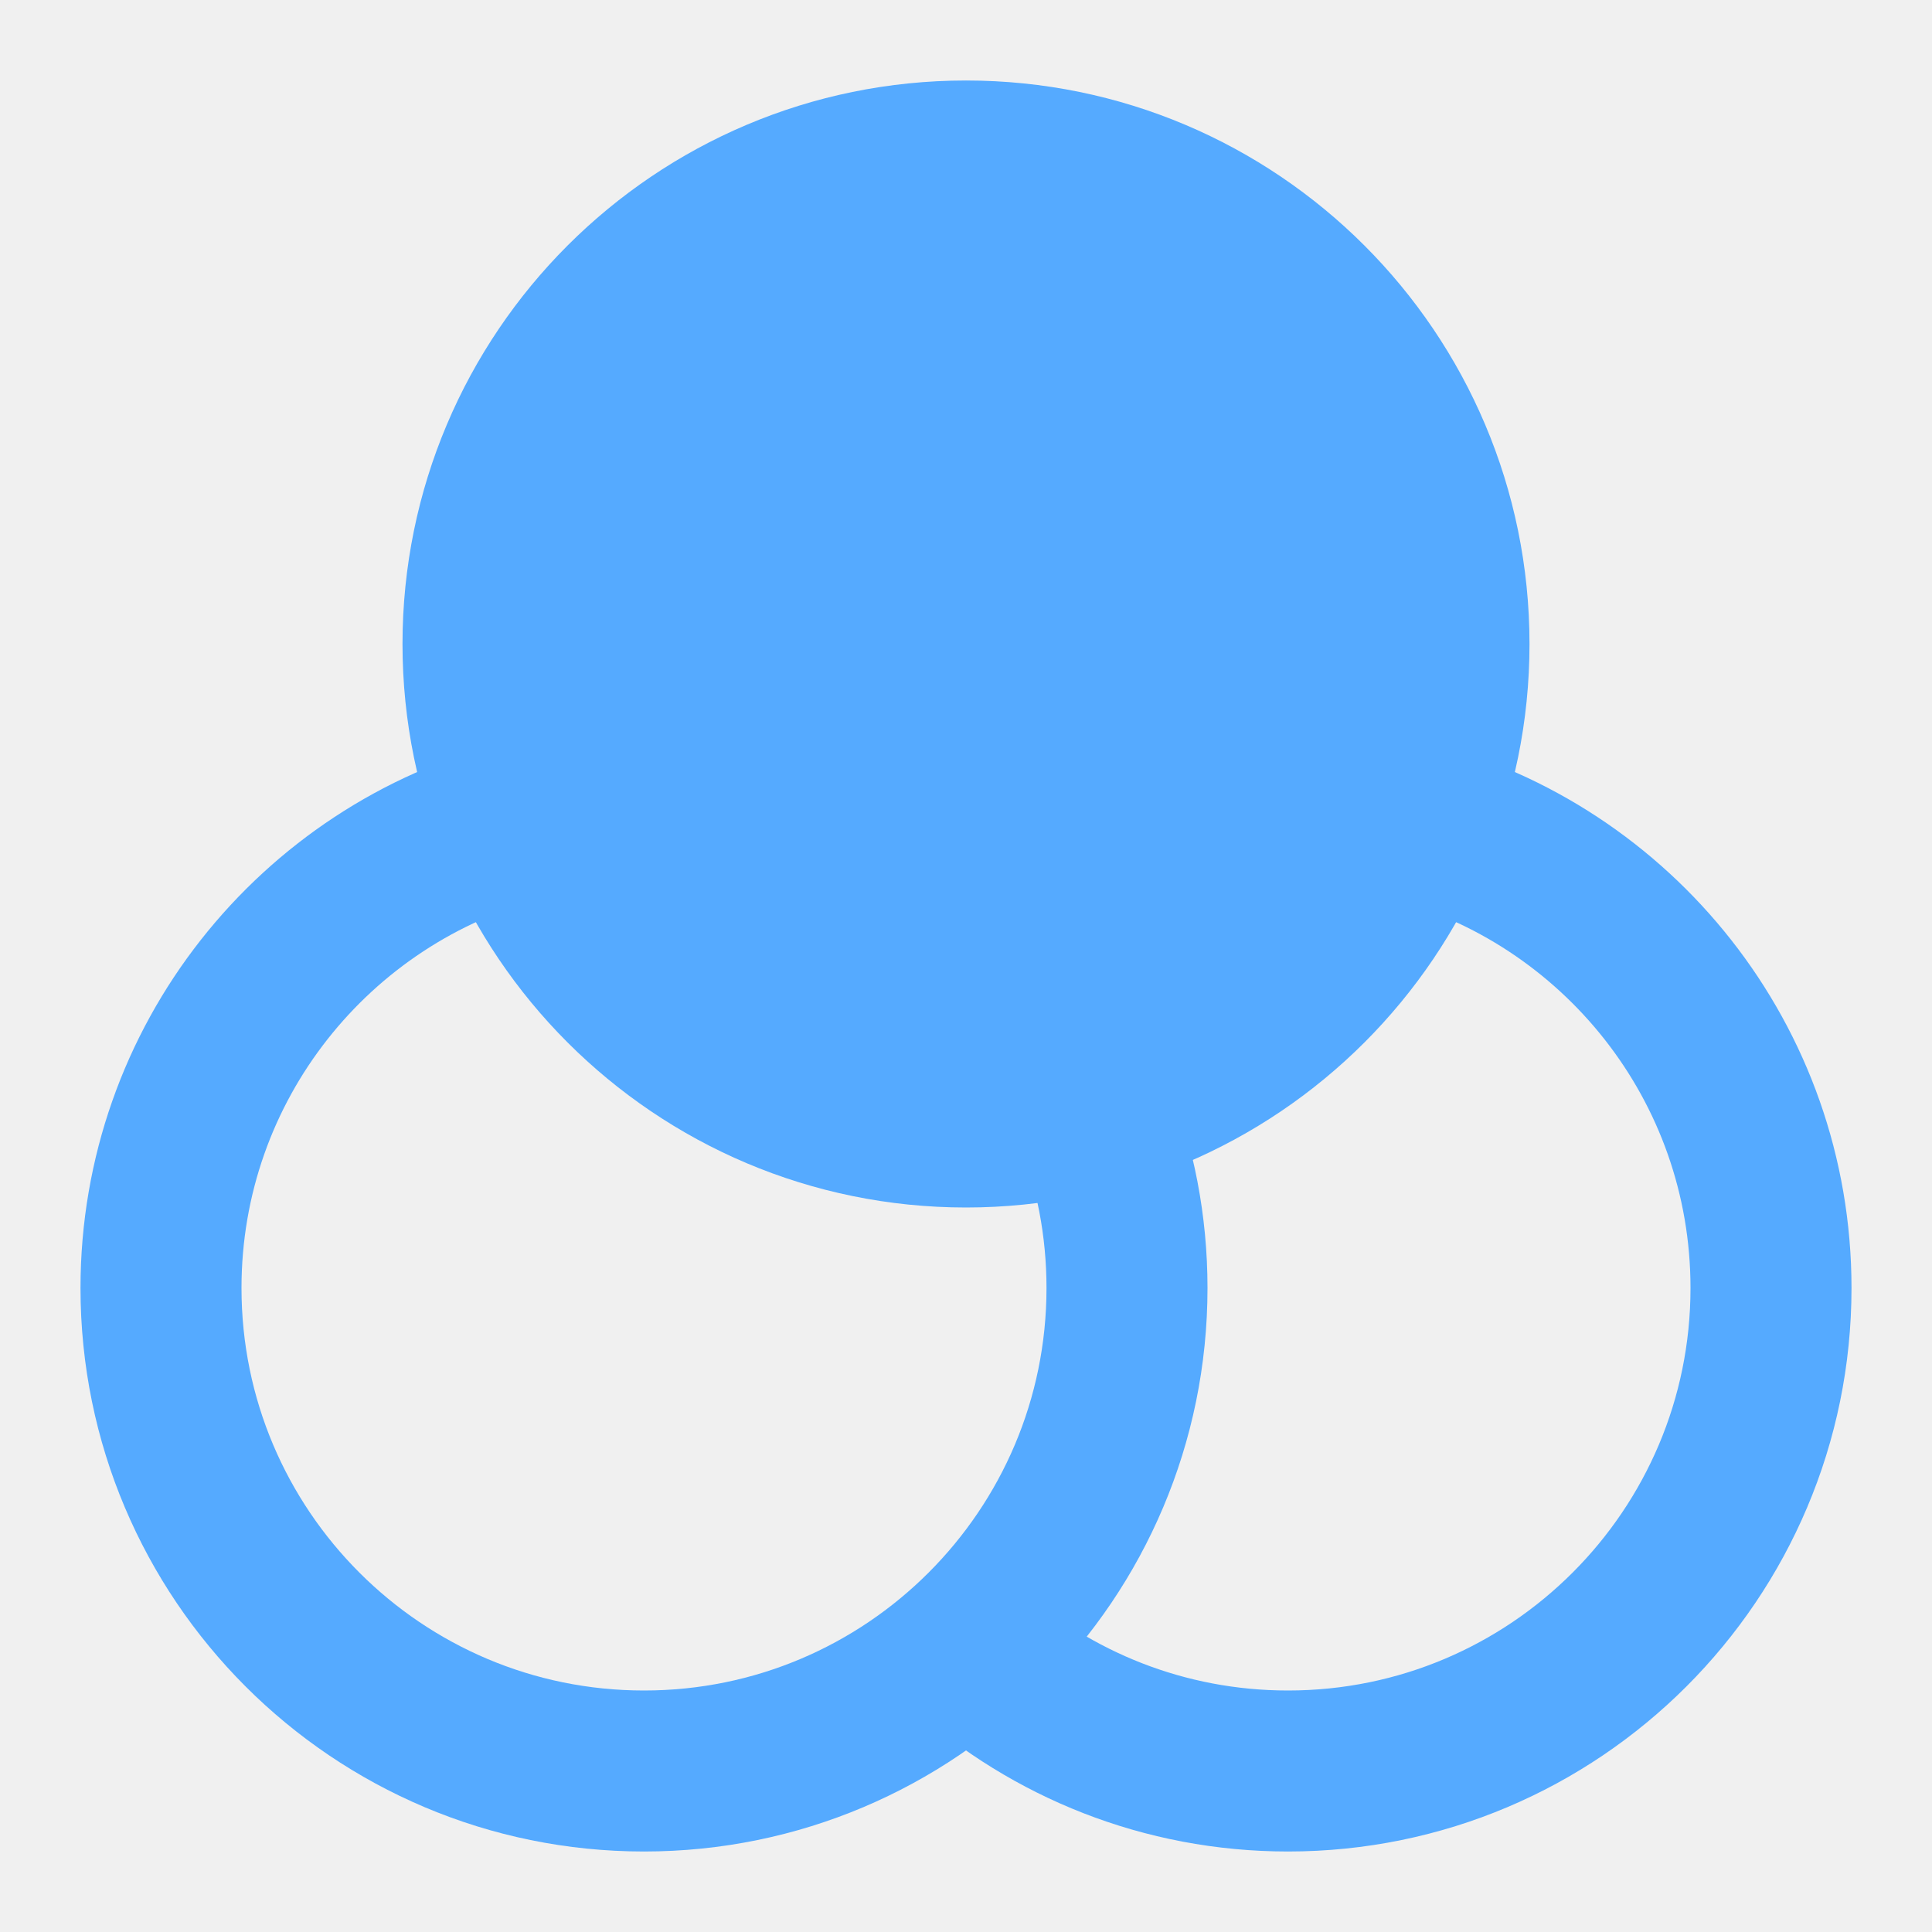
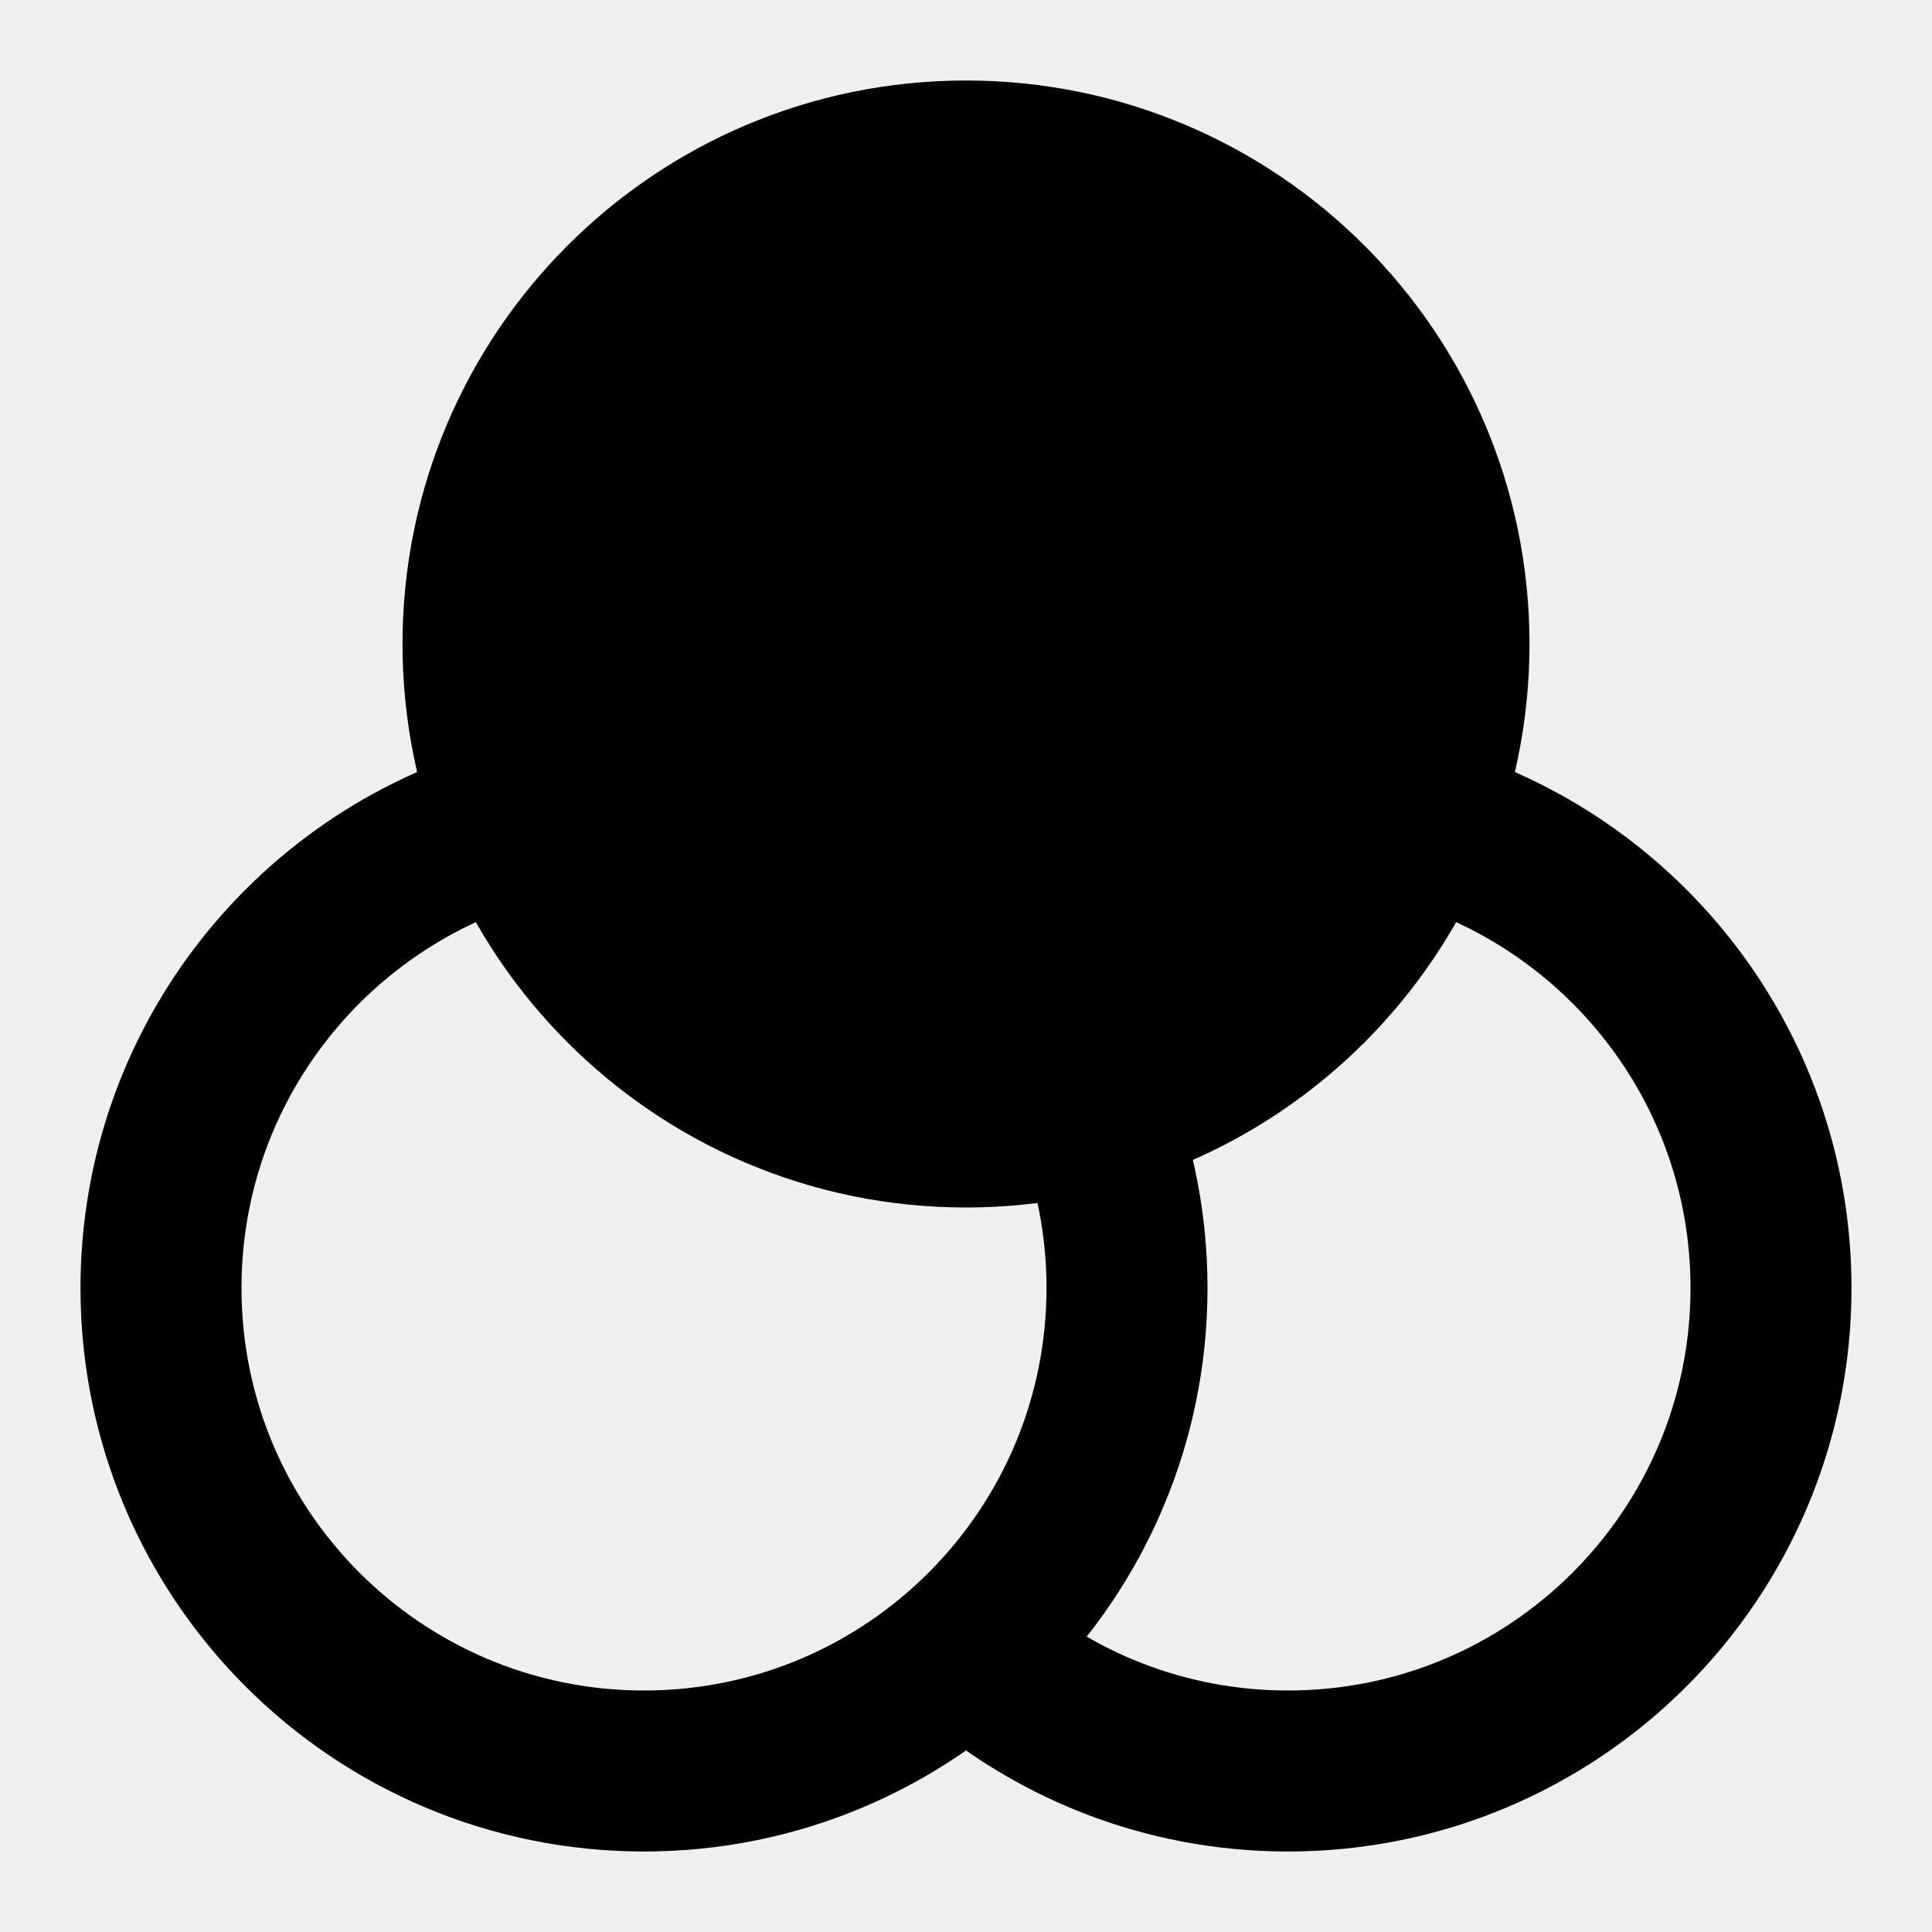
<svg xmlns="http://www.w3.org/2000/svg" width="24" height="24" viewBox="0 0 48 48" fill="none">
  <rect width="48" height="48" fill="white" fill-opacity="0.01" />
-   <path d="M24 40.944C26.123 42.844 28.927 44 32 44C38.627 44 44 38.627 44 32C44 26.408 40.176 21.71 35 20.378" stroke="#55aaff" stroke-width="4" stroke-linejoin="round" />
-   <path d="M13 20.378C7.824 21.71 4 26.408 4 32C4 38.627 9.373 44 16 44C22.627 44 28 38.627 28 32C28 30.45 27.706 28.97 27.172 27.61" stroke="#55aaff" stroke-width="4" stroke-linejoin="round" />
-   <path d="M24 28C30.627 28 36 22.627 36 16C36 9.373 30.627 4 24 4C17.373 4 12 9.373 12 16C12 22.627 17.373 28 24 28Z" fill="#55aaff" stroke="#55aaff" stroke-width="4" stroke-linejoin="round" />
+   <path d="M24 40.944C26.123 42.844 28.927 44 32 44C38.627 44 44 38.627 44 32C44 26.408 40.176 21.71 35 20.378" stroke="#000" stroke-width="4" stroke-linejoin="round" />
+   <path d="M13 20.378C7.824 21.71 4 26.408 4 32C4 38.627 9.373 44 16 44C22.627 44 28 38.627 28 32C28 30.45 27.706 28.97 27.172 27.61" stroke="#000" stroke-width="4" stroke-linejoin="round" />
+   <path d="M24 28C30.627 28 36 22.627 36 16C36 9.373 30.627 4 24 4C17.373 4 12 9.373 12 16C12 22.627 17.373 28 24 28Z" fill="#000" stroke="#000" stroke-width="4" stroke-linejoin="round" />
</svg>
